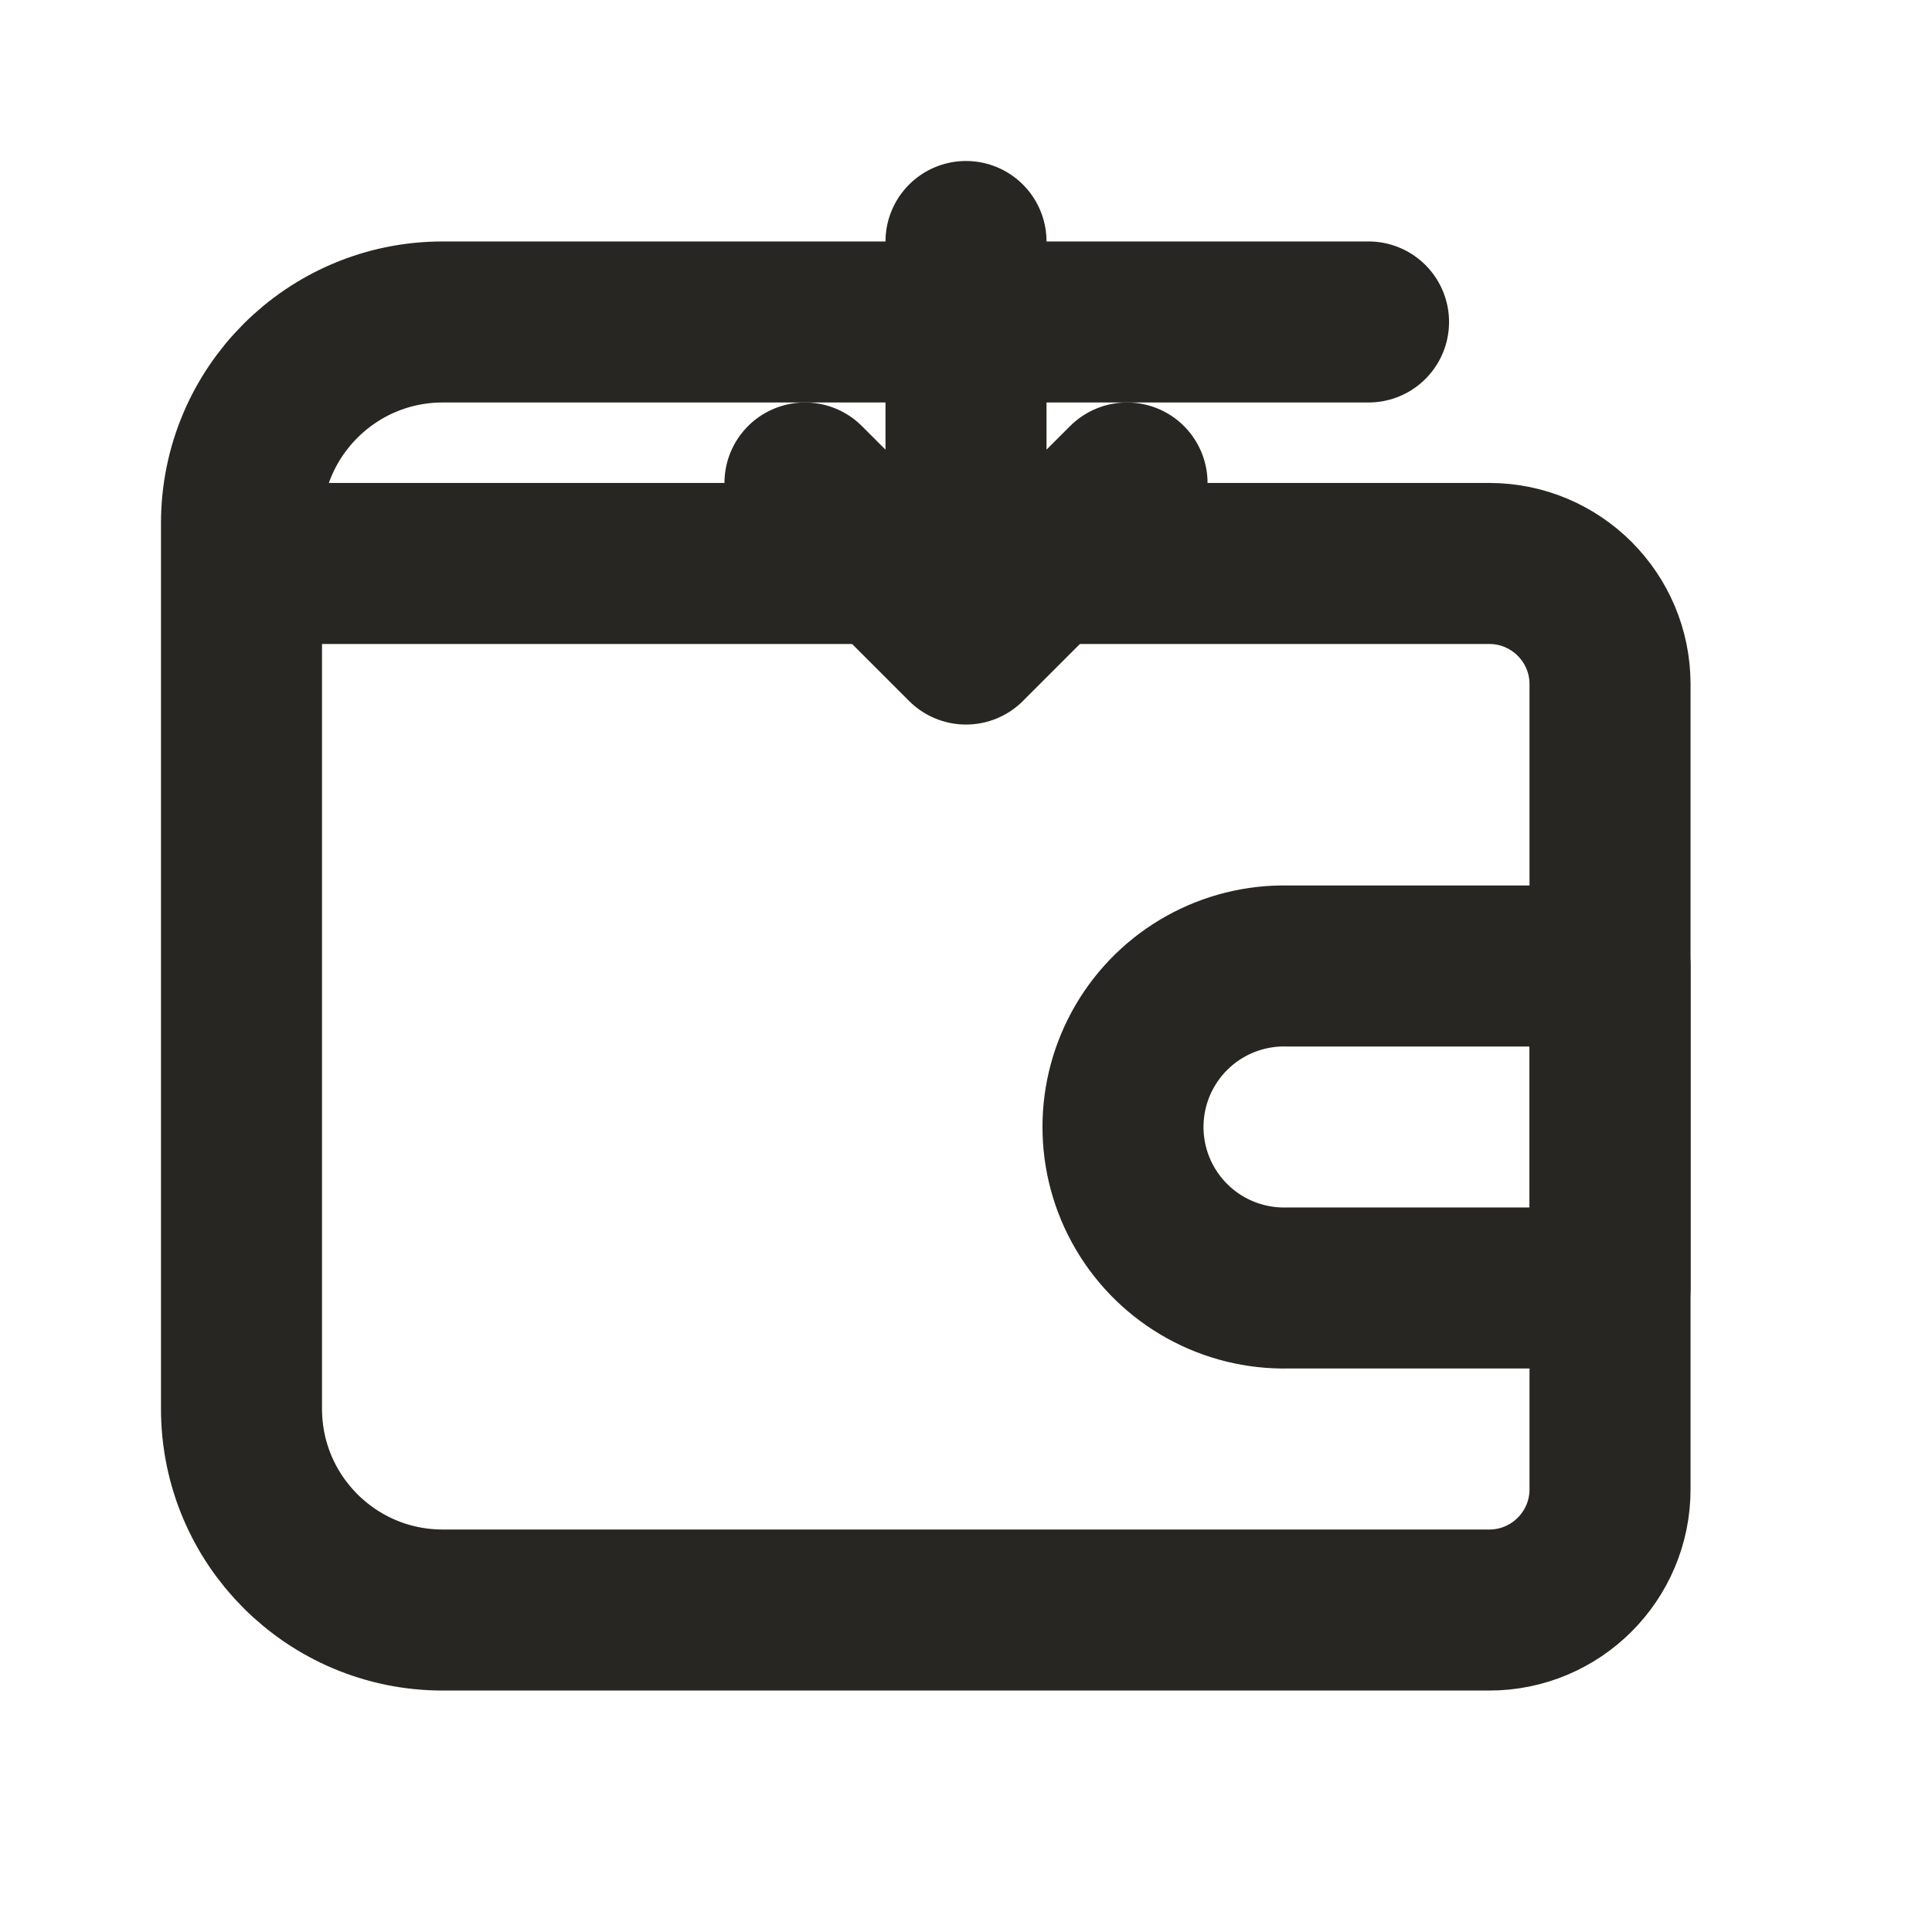
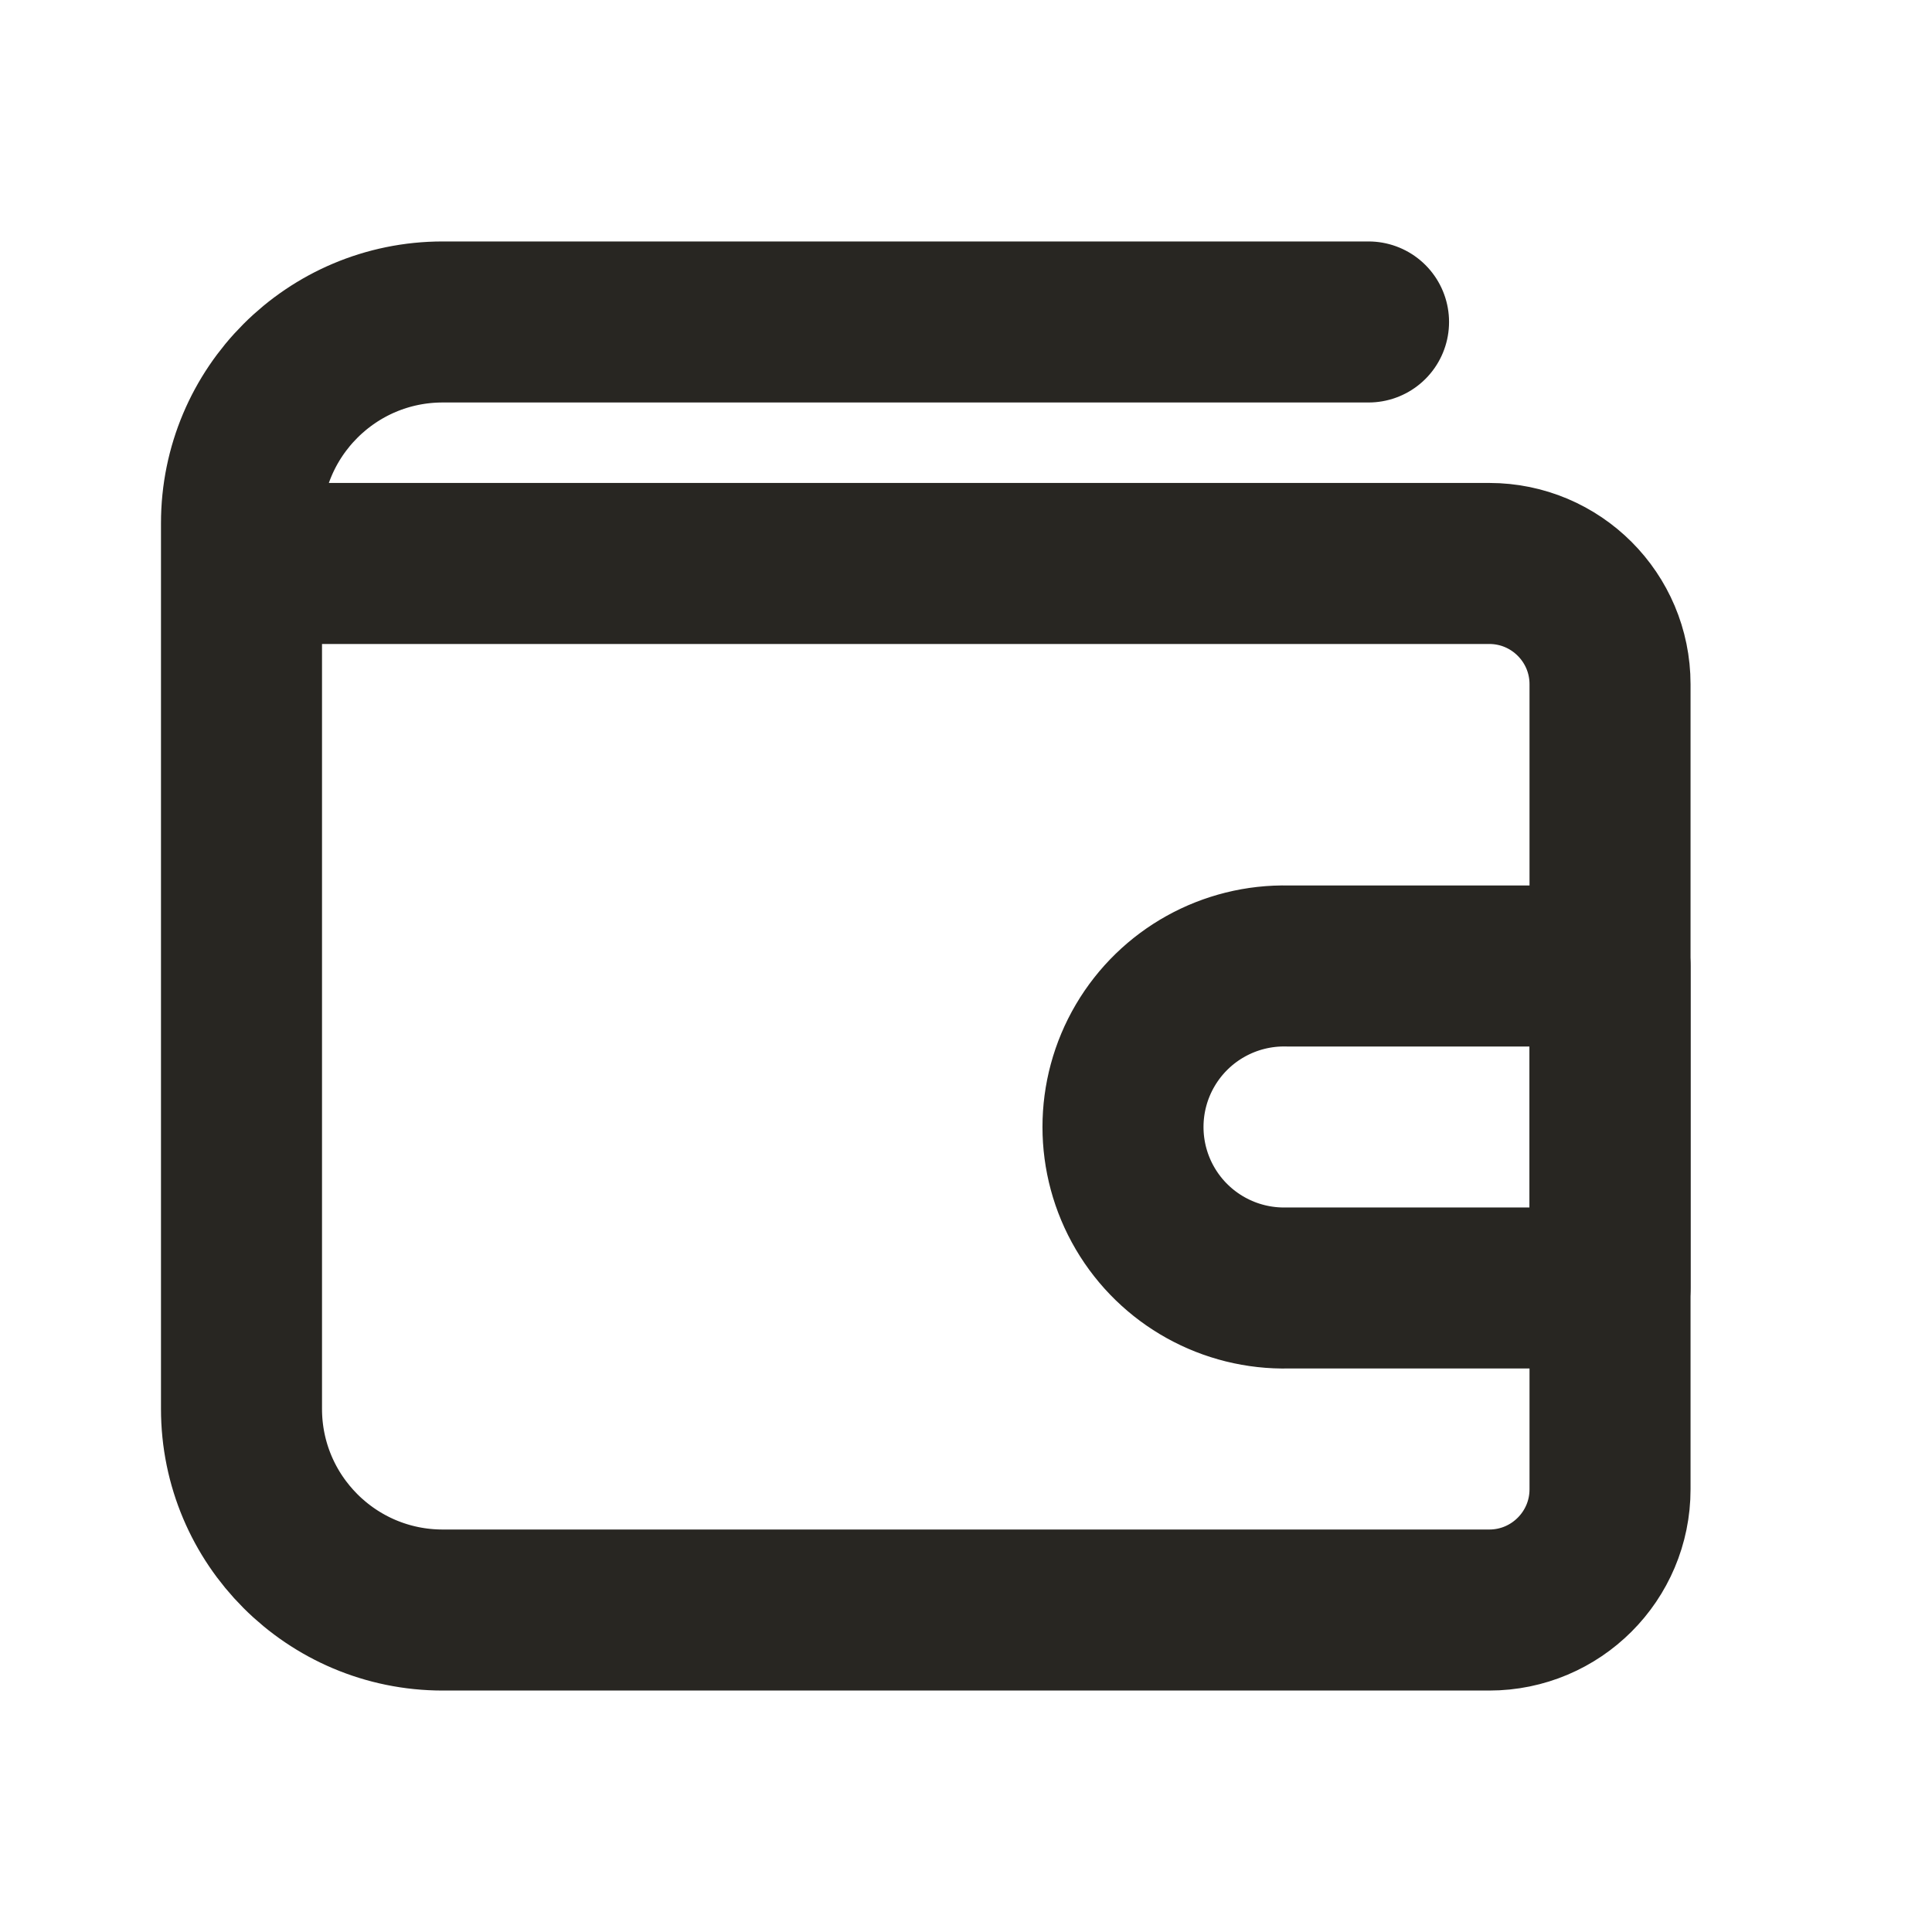
<svg xmlns="http://www.w3.org/2000/svg" width="20" height="20" viewBox="0 0 20 20" fill="none">
  <path d="M3.333 5.833h12.084c.69 0 1.25.56 1.25 1.25v8.334c0 .69-.56 1.25-1.25 1.25H4.583a2.083 2.083 0 0 1-2.083-2.084V5.417a2.083 2.083 0 0 1 2.083-2.084h9.584" stroke="#282622" stroke-width="1.667" stroke-linecap="round" stroke-linejoin="round" />
  <path d="M13.333 10h3.334v3.333h-3.334a1.667 1.667 0 1 1 0-3.333Z" stroke="#282622" stroke-width="1.667" stroke-linecap="round" stroke-linejoin="round" />
-   <path d="M10 2.5v4.167m0 0L8.333 5M10 6.667 11.667 5" stroke="#282622" stroke-width="1.667" stroke-linecap="round" stroke-linejoin="round" />
</svg>
